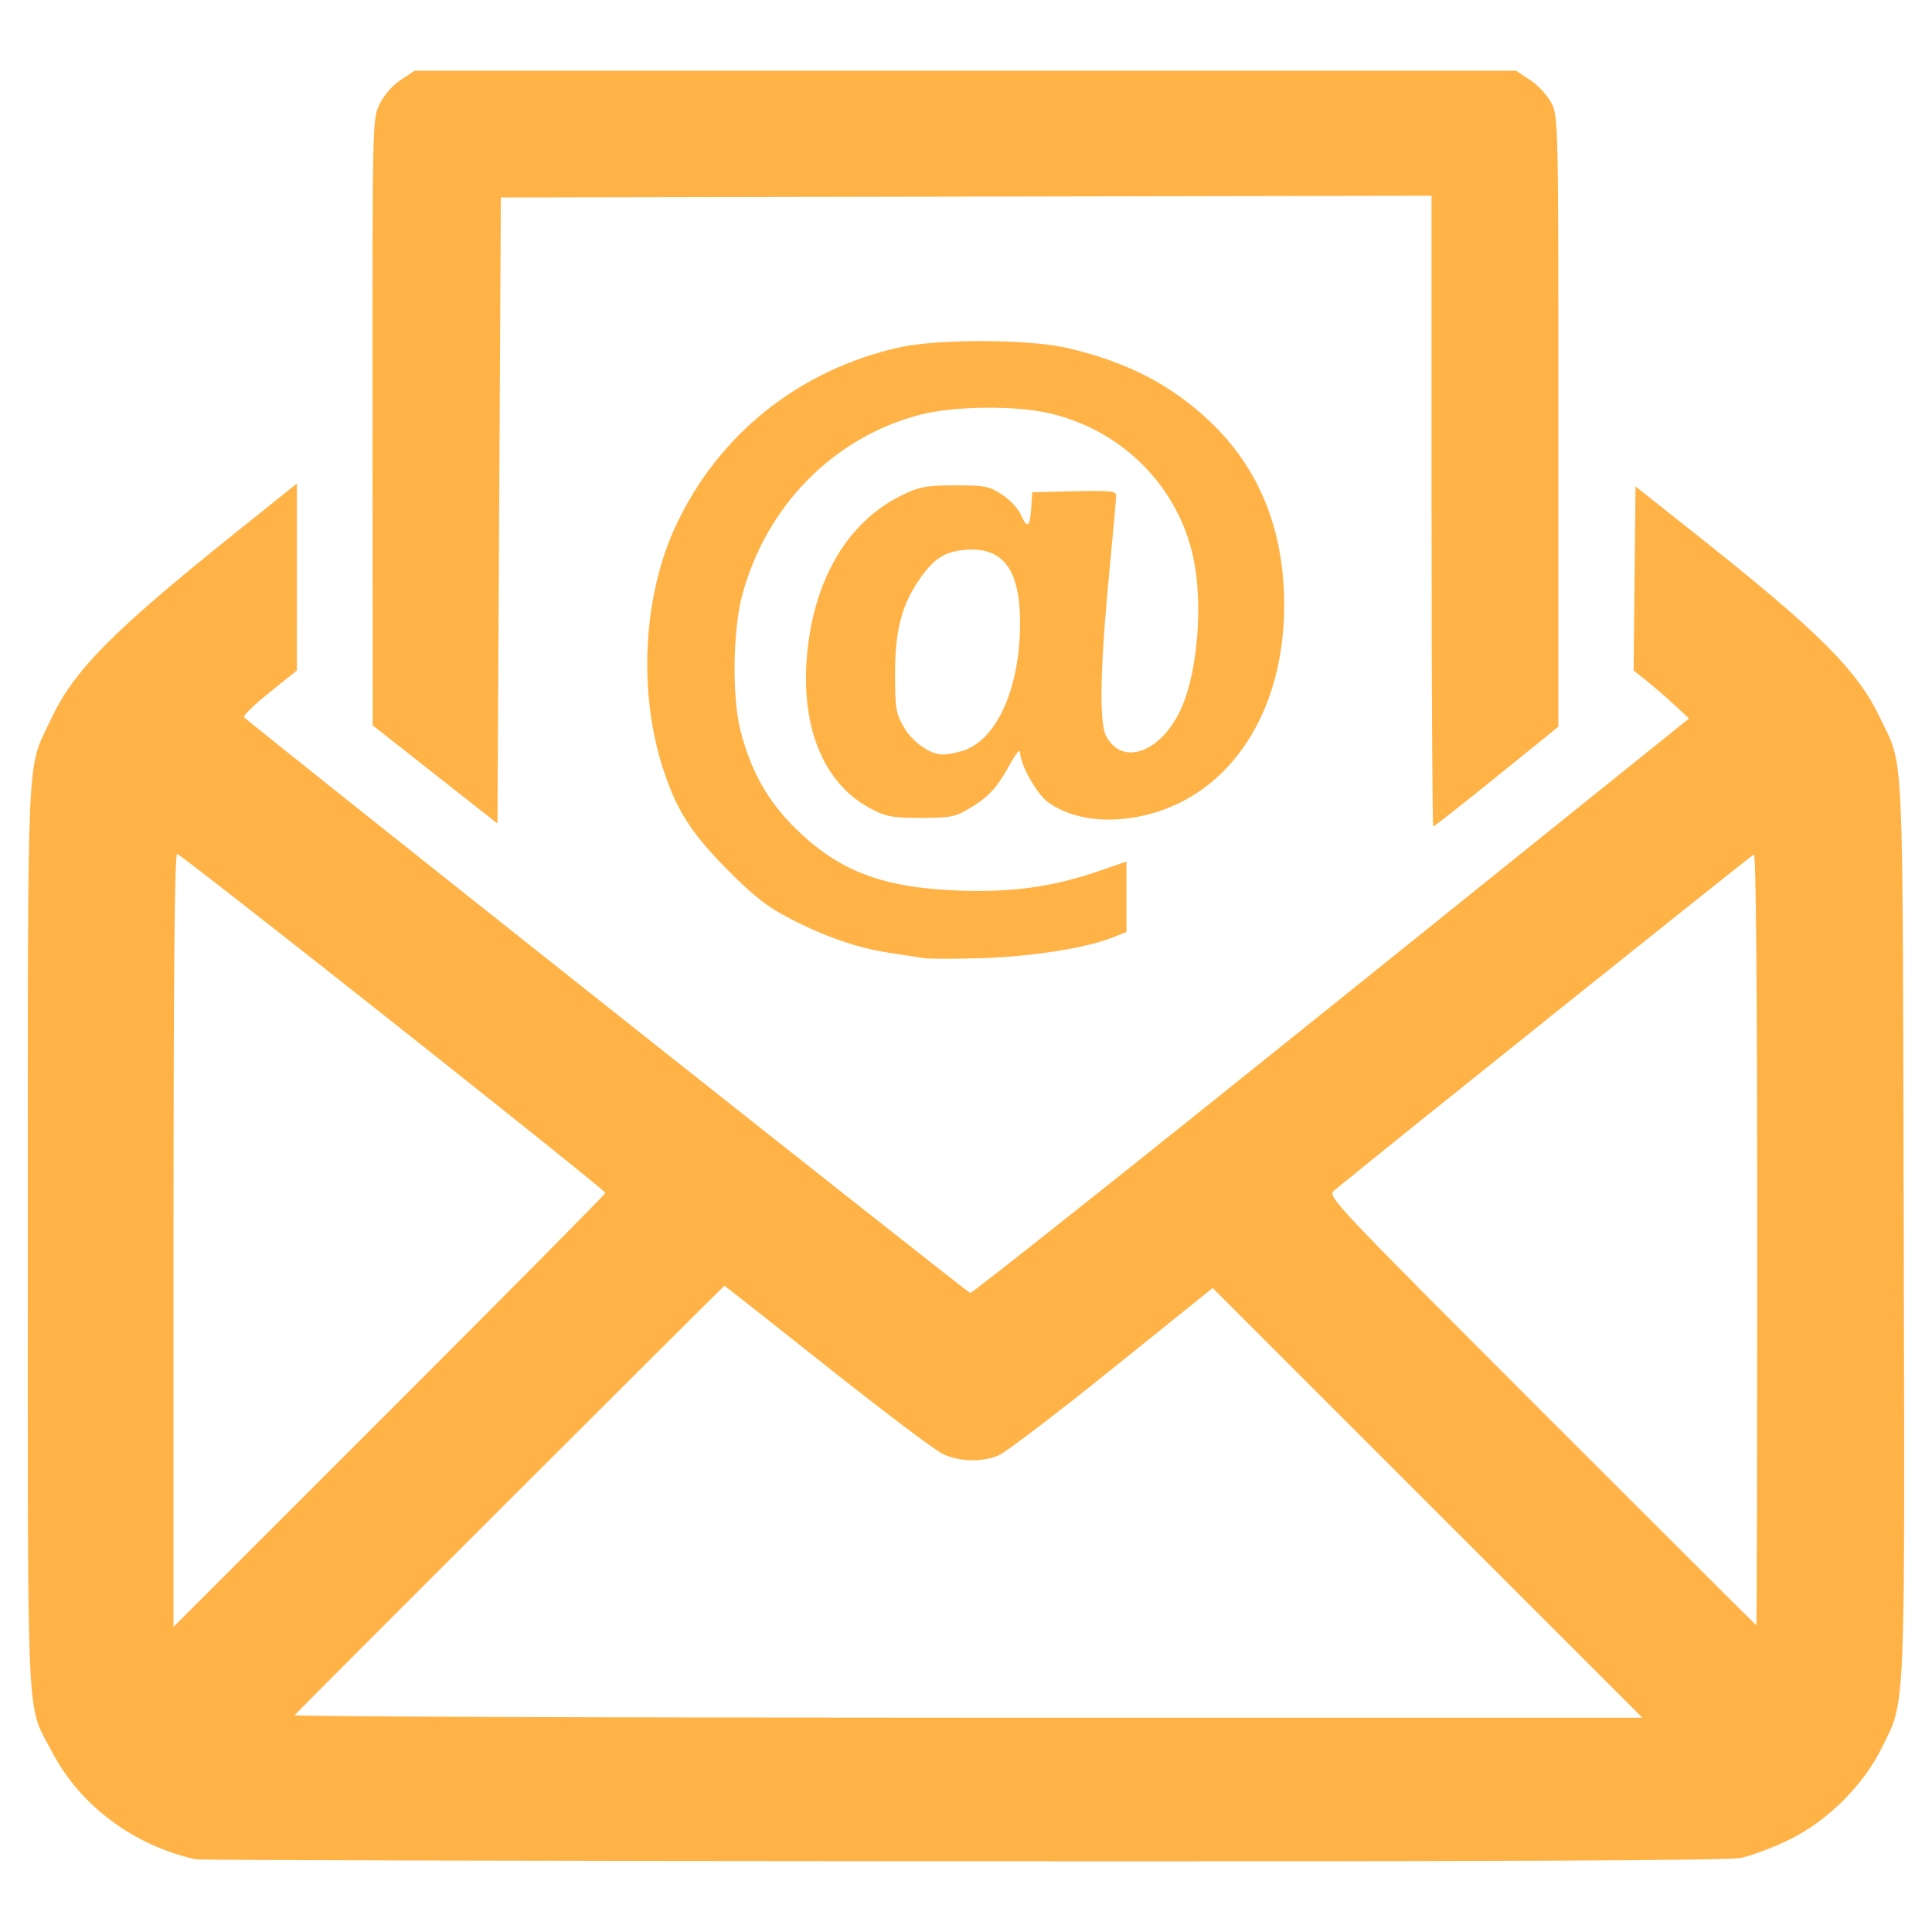
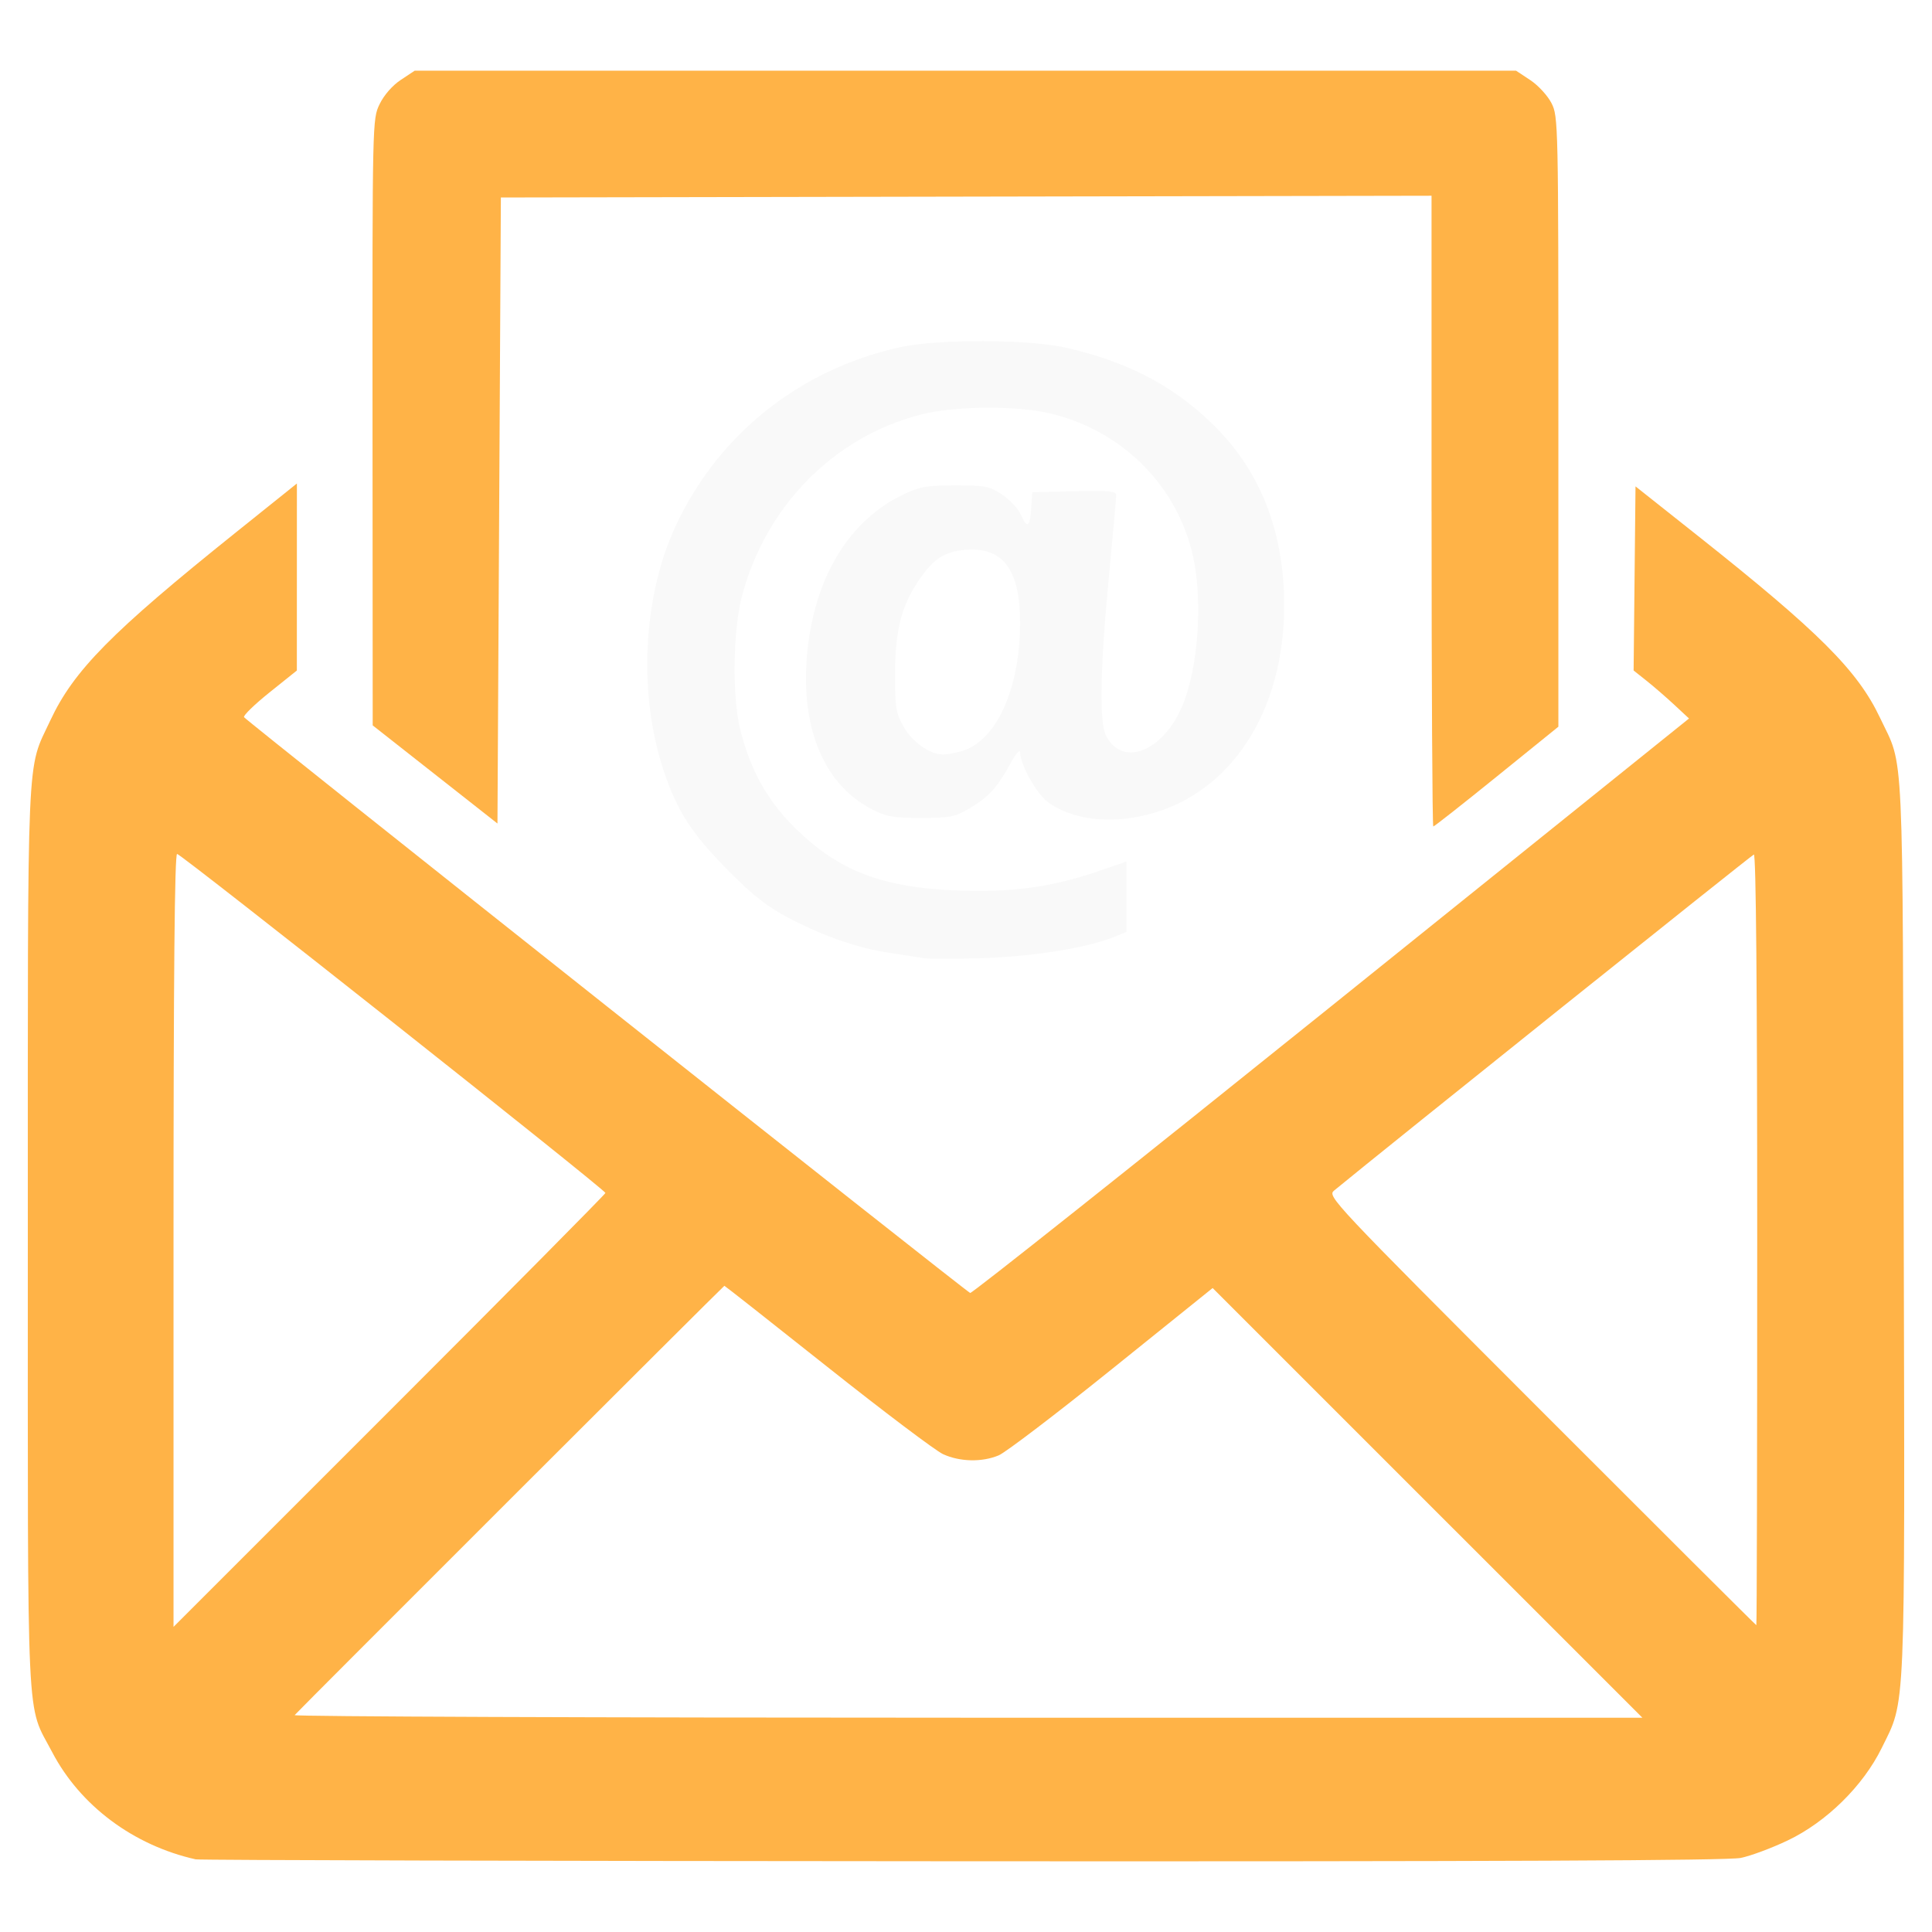
<svg xmlns="http://www.w3.org/2000/svg" width="300" height="300" viewBox="0 0 79.375 79.375" version="1.1" id="svg1" xml:space="preserve">
  <defs id="defs1" />
  <g id="layer1">
-     <path style="fill:#ffb347;fill-opacity:1" d="m 8.044,76.391 c -2.562,-0.573 -4.75,-2.207 -5.902,-4.408 -1.076,-2.056 -0.999,-0.424 -0.999,-21.128 0,-20.546 -0.061,-19.142 0.922,-21.251 0.958,-2.055 2.515,-3.633 7.633,-7.736 l 2.5,-2.004 -0.001,3.842 -0.001,3.842 -1.122,0.899 c -0.617,0.494 -1.089,0.953 -1.048,1.018 0.094,0.152 29.662,23.598 29.834,23.656 0.07,0.024 6.744,-5.277 14.83,-11.779 l 14.702,-11.823 -0.606,-0.564 c -0.334,-0.31 -0.846,-0.754 -1.138,-0.986 l -0.532,-0.422 0.039,-3.782 0.039,-3.782 2.535,2.01 c 5,3.964 6.594,5.556 7.515,7.506 0.992,2.1 0.921,0.556 0.969,20.889 0.048,20.402 0.09,19.402 -0.906,21.431 -0.765,1.556 -2.267,3.034 -3.857,3.793 -0.652,0.312 -1.522,0.636 -1.933,0.72 -0.527,0.108 -9.924,0.149 -31.969,0.137 -17.172,-0.009 -31.349,-0.045 -31.504,-0.079 z m 50.604,-14.646 -8.827,-8.827 -4.138,3.33 c -2.276,1.832 -4.37,3.427 -4.653,3.545 -0.686,0.287 -1.594,0.267 -2.284,-0.049 -0.31,-0.142 -2.45,-1.757 -4.756,-3.588 -2.306,-1.831 -4.209,-3.33 -4.229,-3.33 -0.032,0 -17.423,17.374 -17.656,17.639 -0.051,0.058 12.387,0.106 27.639,0.106 h 27.732 z M 24.874,49.012 c 0,-0.131 -17.433,-13.929 -17.598,-13.929 -0.101,0 -0.147,4.973 -0.147,15.878 V 66.839 L 16.001,57.968 c 4.88,-4.879 8.872,-8.91 8.872,-8.956 z m 47.32,1.903 c 0,-10.276 -0.049,-15.839 -0.138,-15.808 -0.101,0.035 -15.128,12.064 -17.245,13.806 -0.285,0.235 -0.119,0.412 8.51,9.048 4.841,4.845 8.818,8.809 8.837,8.809 0.02,0 0.036,-7.135 0.036,-15.855 z M 37.971,39.368 c -0.194,-0.034 -0.816,-0.13 -1.383,-0.214 -1.323,-0.195 -2.667,-0.655 -4.137,-1.416 -0.915,-0.474 -1.459,-0.896 -2.507,-1.947 -1.512,-1.517 -2.119,-2.453 -2.677,-4.127 -1.051,-3.151 -0.862,-7.124 0.478,-10.023 1.746,-3.779 5.085,-6.451 9.214,-7.372 1.554,-0.347 5.316,-0.336 6.858,0.02 2.459,0.568 4.283,1.504 5.888,3.024 2.032,1.923 3.055,4.453 3.055,7.558 0,4.351 -2.173,7.702 -5.568,8.586 -1.595,0.415 -3.155,0.224 -4.145,-0.507 -0.456,-0.337 -1.129,-1.534 -1.134,-2.015 -0.002,-0.188 -0.151,-0.019 -0.427,0.481 -0.531,0.963 -0.88,1.34 -1.683,1.813 -0.566,0.334 -0.776,0.374 -1.972,0.373 -1.18,-5.97e-4 -1.423,-0.045 -2.059,-0.381 -1.984,-1.045 -2.936,-3.463 -2.589,-6.575 0.338,-3.029 1.748,-5.294 3.944,-6.337 0.667,-0.317 0.961,-0.368 2.122,-0.368 1.227,0 1.399,0.034 1.921,0.379 0.315,0.208 0.659,0.573 0.764,0.81 0.266,0.602 0.381,0.538 0.431,-0.238 l 0.043,-0.669 1.725,-0.04 c 1.459,-0.033 1.725,-0.007 1.725,0.172 0,0.116 -0.128,1.54 -0.284,3.163 -0.373,3.881 -0.419,6.141 -0.137,6.702 0.658,1.308 2.32,0.679 3.122,-1.181 0.654,-1.516 0.865,-4.251 0.471,-6.111 -0.624,-2.945 -2.922,-5.255 -5.919,-5.95 -1.399,-0.325 -3.933,-0.297 -5.3,0.058 -3.558,0.924 -6.339,3.747 -7.322,7.433 -0.382,1.434 -0.416,4.183 -0.068,5.541 0.425,1.66 1.113,2.891 2.235,4 1.794,1.774 3.584,2.46 6.724,2.578 2.194,0.083 3.868,-0.149 5.739,-0.793 l 1.162,-0.4 v 1.447 1.447 l -0.556,0.222 c -1.089,0.436 -3.321,0.79 -5.375,0.854 -1.115,0.035 -2.185,0.035 -2.379,9.64e-4 z m 1.539,-8.508 c 1.423,-0.408 2.401,-2.563 2.399,-5.284 -0.002,-2.166 -0.696,-3.101 -2.219,-2.988 -0.878,0.065 -1.335,0.359 -1.939,1.249 -0.715,1.052 -0.978,2.089 -0.978,3.852 0,1.393 0.035,1.612 0.352,2.169 0.357,0.628 1.084,1.141 1.618,1.141 0.157,0 0.501,-0.062 0.766,-0.138 z M 58.814,20.999 V 8.042 l -19.118,0.036 -19.118,0.036 -0.07,12.86 -0.07,12.86 -2.563,-2.016 -2.563,-2.016 -0.007,-12.454 c -0.007,-12.411 -0.006,-12.457 0.292,-13.071 0.18,-0.372 0.526,-0.767 0.87,-0.995 l 0.571,-0.378 h 22.624 22.624 l 0.585,0.387 c 0.322,0.213 0.713,0.638 0.87,0.945 0.279,0.547 0.284,0.795 0.284,13.089 v 12.531 l -2.534,2.05 c -1.394,1.128 -2.566,2.05 -2.605,2.05 -0.039,0 -0.071,-5.831 -0.071,-12.957 z" id="path3" />
+     <path style="fill:#ffb347;fill-opacity:1" d="M 58.814,20.999 V 8.042 l -19.118,0.036 -19.118,0.036 -0.07,12.86 -0.07,12.86 -2.563,-2.016 -2.563,-2.016 -0.007,-12.454 c -0.007,-12.411 -0.006,-12.457 0.292,-13.071 0.18,-0.372 0.526,-0.767 0.87,-0.995 l 0.571,-0.378 h 22.624 22.624 l 0.585,0.387 c 0.322,0.213 0.713,0.638 0.87,0.945 0.279,0.547 0.284,0.795 0.284,13.089 v 12.531 l -2.534,2.05 c -1.394,1.128 -2.566,2.05 -2.605,2.05 -0.039,0 -0.071,-5.831 -0.071,-12.957 z" id="path10" />
+     <path style="fill:#f9f9f9;fill-opacity:1" d="m 37.971,39.368 c -0.194,-0.034 -0.816,-0.13 -1.383,-0.214 -1.323,-0.195 -2.667,-0.655 -4.137,-1.416 -0.915,-0.474 -1.459,-0.896 -2.507,-1.947 -1.512,-1.517 -2.119,-2.453 -2.677,-4.127 -1.051,-3.151 -0.862,-7.124 0.478,-10.023 1.746,-3.779 5.085,-6.451 9.214,-7.372 1.554,-0.347 5.316,-0.336 6.858,0.02 2.459,0.568 4.283,1.504 5.888,3.024 2.032,1.923 3.055,4.453 3.055,7.558 0,4.351 -2.173,7.702 -5.568,8.586 -1.595,0.415 -3.155,0.224 -4.145,-0.507 -0.456,-0.337 -1.129,-1.534 -1.134,-2.015 -0.002,-0.188 -0.151,-0.019 -0.427,0.481 -0.531,0.963 -0.88,1.34 -1.683,1.813 -0.566,0.334 -0.776,0.374 -1.972,0.373 -1.18,-5.97e-4 -1.423,-0.045 -2.059,-0.381 -1.984,-1.045 -2.936,-3.463 -2.589,-6.575 0.338,-3.029 1.748,-5.294 3.944,-6.337 0.667,-0.317 0.961,-0.368 2.122,-0.368 1.227,0 1.399,0.034 1.921,0.379 0.315,0.208 0.659,0.573 0.764,0.81 0.266,0.602 0.381,0.538 0.431,-0.238 l 0.043,-0.669 1.725,-0.04 c 1.459,-0.033 1.725,-0.007 1.725,0.172 0,0.116 -0.128,1.54 -0.284,3.163 -0.373,3.881 -0.419,6.141 -0.137,6.702 0.658,1.308 2.32,0.679 3.122,-1.181 0.654,-1.516 0.865,-4.251 0.471,-6.111 -0.624,-2.945 -2.922,-5.255 -5.919,-5.95 -1.399,-0.325 -3.933,-0.297 -5.3,0.058 -3.558,0.924 -6.339,3.747 -7.322,7.433 -0.382,1.434 -0.416,4.183 -0.068,5.541 0.425,1.66 1.113,2.891 2.235,4 1.794,1.774 3.584,2.46 6.724,2.578 2.194,0.083 3.868,-0.149 5.739,-0.793 l 1.162,-0.4 v 1.447 1.447 l -0.556,0.222 c -1.089,0.436 -3.321,0.79 -5.375,0.854 -1.115,0.035 -2.185,0.035 -2.379,9.64e-4 z m 1.539,-8.508 c 1.423,-0.408 2.401,-2.563 2.399,-5.284 -0.002,-2.166 -0.696,-3.101 -2.219,-2.988 -0.878,0.065 -1.335,0.359 -1.939,1.249 -0.715,1.052 -0.978,2.089 -0.978,3.852 0,1.393 0.035,1.612 0.352,2.169 0.357,0.628 1.084,1.141 1.618,1.141 0.157,0 0.501,-0.062 0.766,-0.138 z" id="path9" />
+     <path style="fill:#ffb347;fill-opacity:1" d="m 8.044,76.391 c -2.562,-0.573 -4.75,-2.207 -5.902,-4.408 -1.076,-2.056 -0.999,-0.424 -0.999,-21.128 0,-20.546 -0.061,-19.142 0.922,-21.251 0.958,-2.055 2.515,-3.633 7.633,-7.736 l 2.5,-2.004 -0.001,3.842 -0.001,3.842 -1.122,0.899 c -0.617,0.494 -1.089,0.953 -1.048,1.018 0.094,0.152 29.662,23.598 29.834,23.656 0.07,0.024 6.744,-5.277 14.83,-11.779 l 14.702,-11.823 -0.606,-0.564 c -0.334,-0.31 -0.846,-0.754 -1.138,-0.986 l -0.532,-0.422 0.039,-3.782 0.039,-3.782 2.535,2.01 c 5,3.964 6.594,5.556 7.515,7.506 0.992,2.1 0.921,0.556 0.969,20.889 0.048,20.402 0.09,19.402 -0.906,21.431 -0.765,1.556 -2.267,3.034 -3.857,3.793 -0.652,0.312 -1.522,0.636 -1.933,0.72 -0.527,0.108 -9.924,0.149 -31.969,0.137 -17.172,-0.009 -31.349,-0.045 -31.504,-0.079 z m 50.604,-14.646 -8.827,-8.827 -4.138,3.33 c -2.276,1.832 -4.37,3.427 -4.653,3.545 -0.686,0.287 -1.594,0.267 -2.284,-0.049 -0.31,-0.142 -2.45,-1.757 -4.756,-3.588 -2.306,-1.831 -4.209,-3.33 -4.229,-3.33 -0.032,0 -17.423,17.374 -17.656,17.639 -0.051,0.058 12.387,0.106 27.639,0.106 h 27.732 z M 24.874,49.012 c 0,-0.131 -17.433,-13.929 -17.598,-13.929 -0.101,0 -0.147,4.973 -0.147,15.878 V 66.839 L 16.001,57.968 c 4.88,-4.879 8.872,-8.91 8.872,-8.956 z m 47.32,1.903 c 0,-10.276 -0.049,-15.839 -0.138,-15.808 -0.101,0.035 -15.128,12.064 -17.245,13.806 -0.285,0.235 -0.119,0.412 8.51,9.048 4.841,4.845 8.818,8.809 8.837,8.809 0.02,0 0.036,-7.135 0.036,-15.855 z" id="path3" />
  </g>
</svg>
